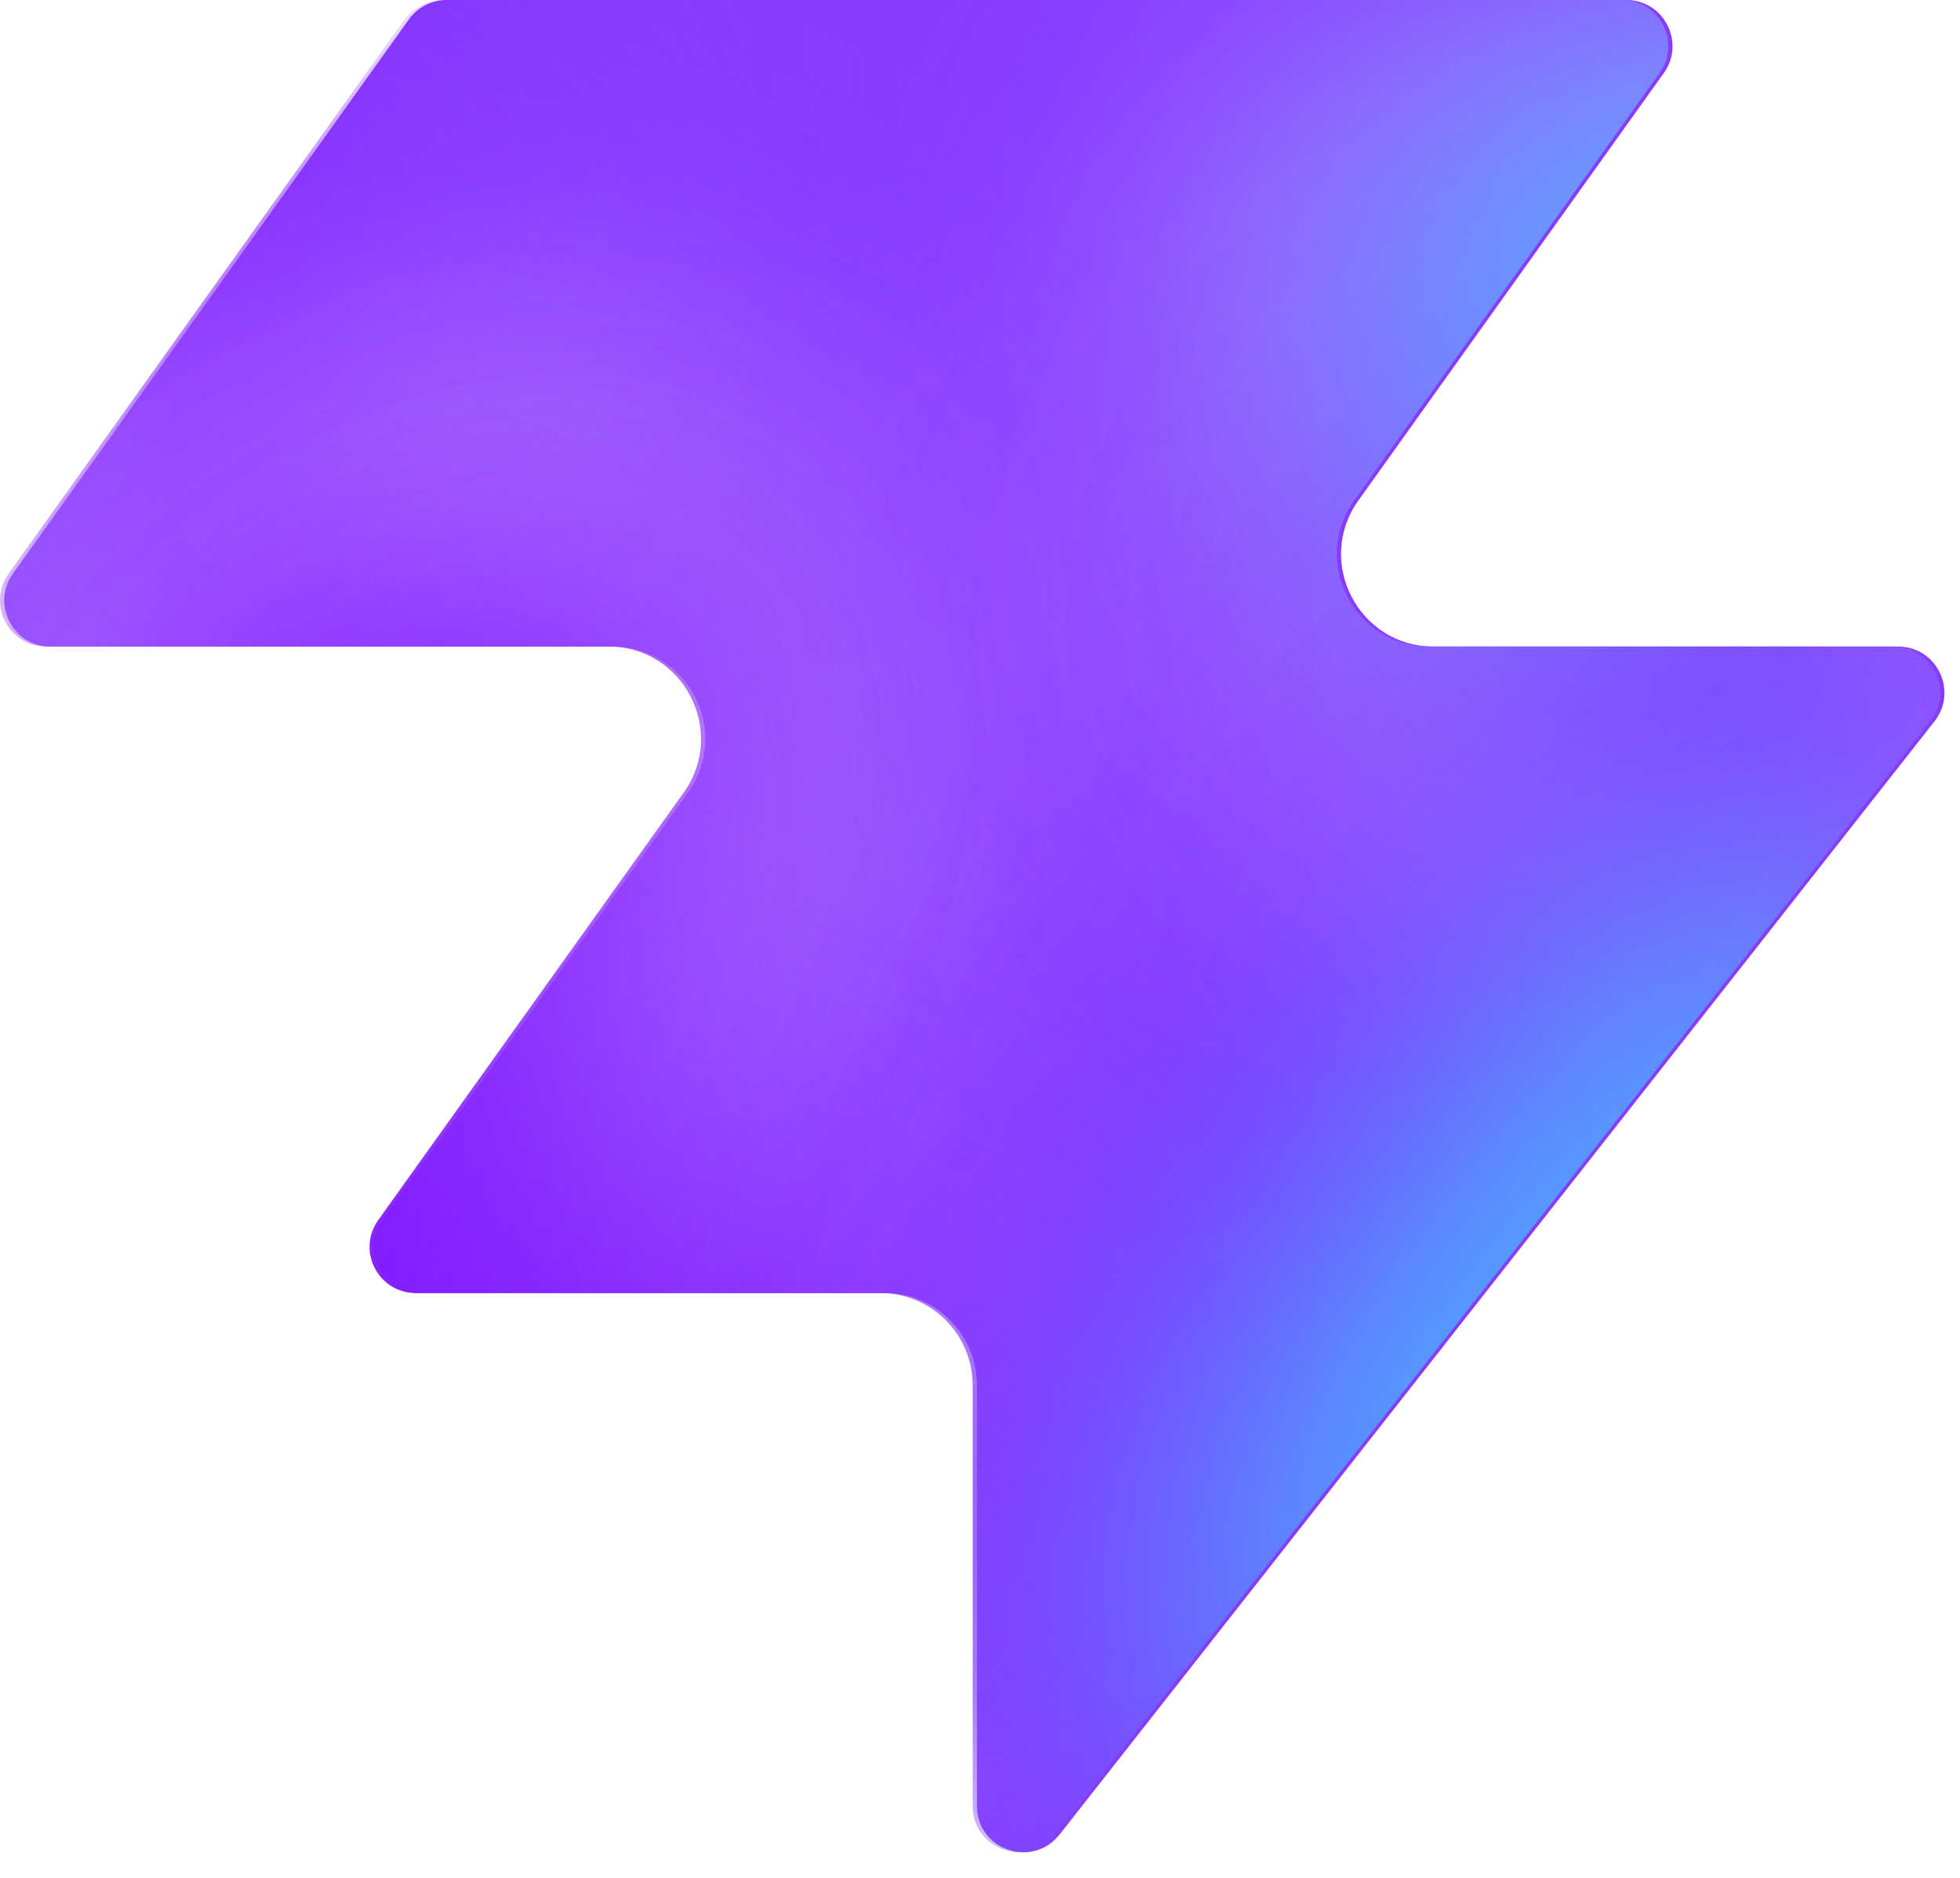
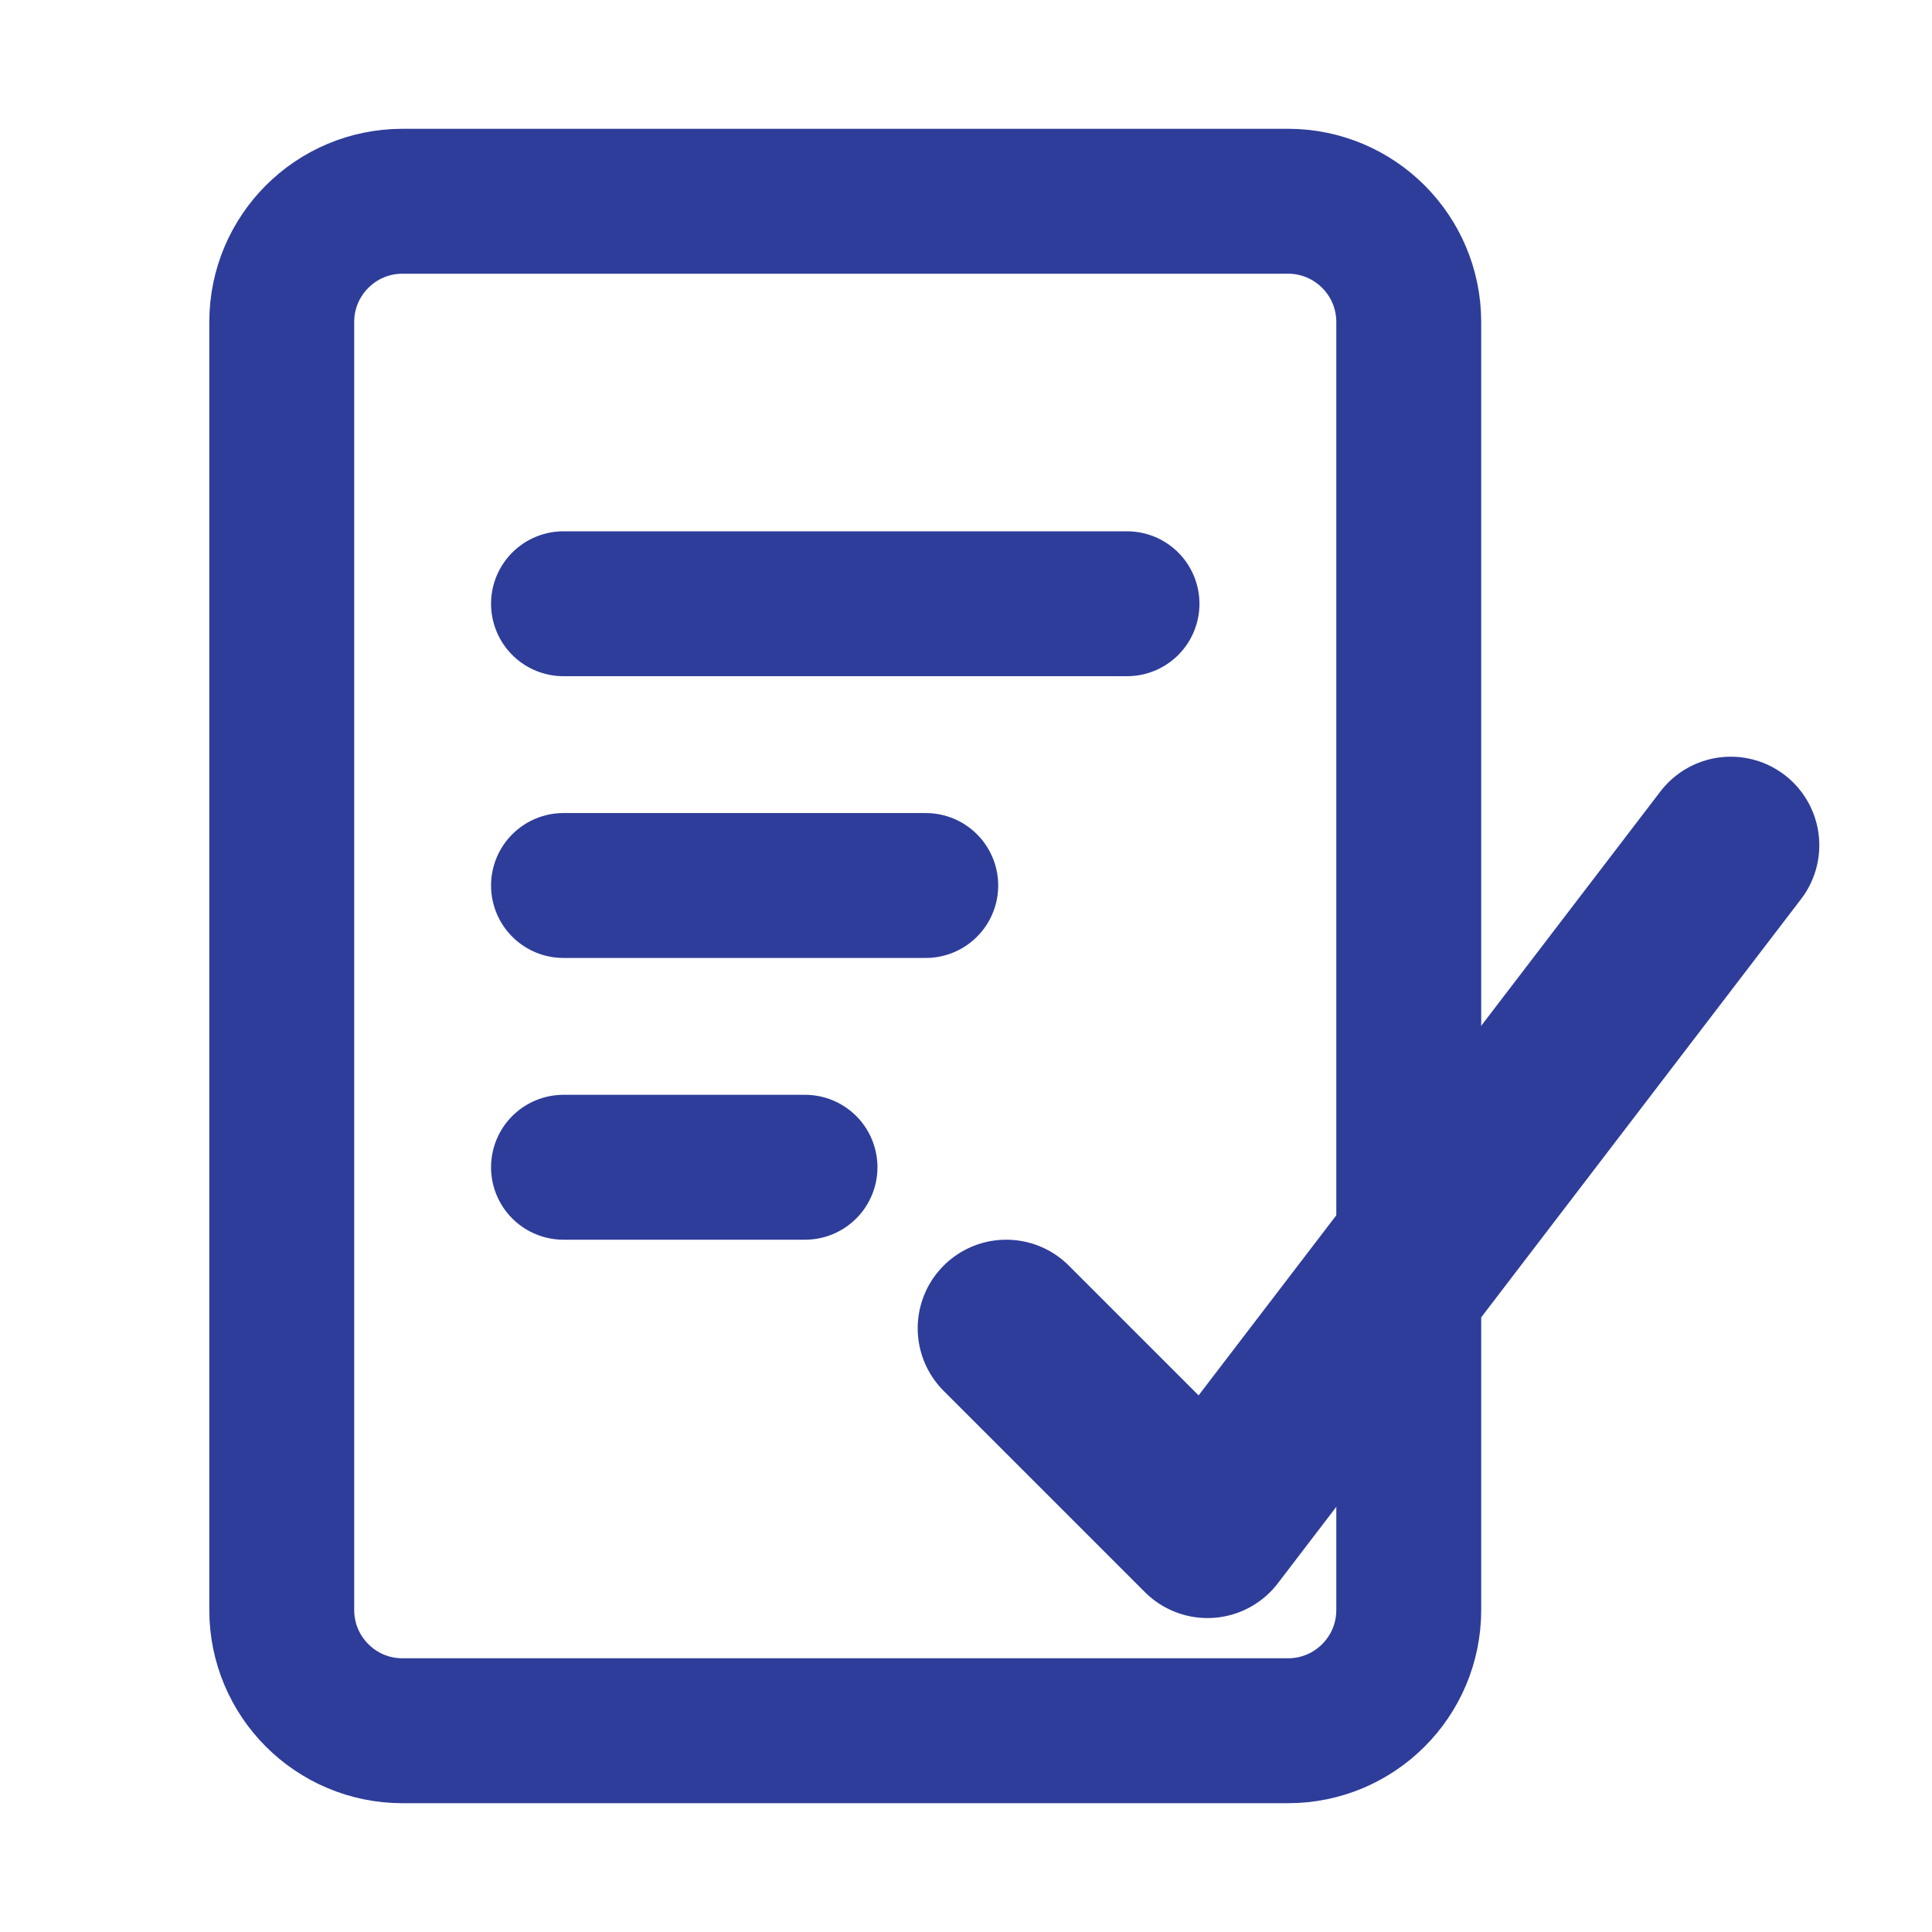
- <svg xmlns="http://www.w3.org/2000/svg" width="48" height="46" fill="none" viewBox="0 0 48 46">
-   <path fill="#863bff" d="M25.946 44.938c-.664.845-2.021.375-2.021-.698V33.937a2.26 2.26 0 0 0-2.262-2.262H10.287c-.92 0-1.456-1.04-.92-1.788l7.48-10.471c1.07-1.497 0-3.578-1.842-3.578H1.237c-.92 0-1.456-1.04-.92-1.788L10.013.474c.214-.297.556-.474.92-.474h28.894c.92 0 1.456 1.04.92 1.788l-7.48 10.471c-1.07 1.498 0 3.579 1.842 3.579h11.377c.943 0 1.473 1.088.89 1.83L25.947 44.94z" style="fill:#863bff;fill:color(display-p3 .525 .23 1);fill-opacity:1" />
-   <mask id="a" width="48" height="46" x="0" y="0" maskUnits="userSpaceOnUse" style="mask-type:alpha">
-     <path fill="#000" d="M25.842 44.938c-.664.844-2.021.375-2.021-.698V33.937a2.26 2.26 0 0 0-2.262-2.262H10.183c-.92 0-1.456-1.04-.92-1.788l7.48-10.471c1.07-1.498 0-3.579-1.842-3.579H1.133c-.92 0-1.456-1.04-.92-1.787L9.91.473c.214-.297.556-.474.92-.474h28.894c.92 0 1.456 1.04.92 1.788l-7.48 10.471c-1.07 1.498 0 3.578 1.842 3.578h11.377c.943 0 1.473 1.088.89 1.832L25.843 44.94z" style="fill:#000;fill-opacity:1" />
-   </mask>
-   <g mask="url(#a)">
-     <g filter="url(#b)">
-       <ellipse cx="5.508" cy="14.704" fill="#ede6ff" rx="5.508" ry="14.704" style="fill:#ede6ff;fill:color(display-p3 .927 .903 1);fill-opacity:1" transform="matrix(.00324 1 1 -.00324 -4.47 31.516)" />
-     </g>
-     <g filter="url(#c)">
-       <ellipse cx="10.399" cy="29.851" fill="#ede6ff" rx="10.399" ry="29.851" style="fill:#ede6ff;fill:color(display-p3 .927 .903 1);fill-opacity:1" transform="matrix(.00324 1 1 -.00324 -39.328 7.883)" />
-     </g>
-     <g filter="url(#d)">
-       <ellipse cx="5.508" cy="30.487" fill="#7e14ff" rx="5.508" ry="30.487" style="fill:#7e14ff;fill:color(display-p3 .492 .077 1);fill-opacity:1" transform="rotate(89.814 -25.913 -14.639)scale(1 -1)" />
-     </g>
-     <g filter="url(#e)">
-       <ellipse cx="5.508" cy="30.599" fill="#7e14ff" rx="5.508" ry="30.599" style="fill:#7e14ff;fill:color(display-p3 .492 .077 1);fill-opacity:1" transform="rotate(89.814 -32.644 -3.334)scale(1 -1)" />
-     </g>
-     <g filter="url(#f)">
-       <ellipse cx="5.508" cy="30.599" fill="#7e14ff" rx="5.508" ry="30.599" style="fill:#7e14ff;fill:color(display-p3 .492 .077 1);fill-opacity:1" transform="matrix(.00324 1 1 -.00324 -34.34 30.47)" />
-     </g>
-     <g filter="url(#g)">
-       <ellipse cx="14.072" cy="22.078" fill="#ede6ff" rx="14.072" ry="22.078" style="fill:#ede6ff;fill:color(display-p3 .927 .903 1);fill-opacity:1" transform="rotate(93.35 24.506 48.493)scale(-1 1)" />
-     </g>
-     <g filter="url(#h)">
-       <ellipse cx="3.47" cy="21.501" fill="#7e14ff" rx="3.47" ry="21.501" style="fill:#7e14ff;fill:color(display-p3 .492 .077 1);fill-opacity:1" transform="rotate(89.009 28.708 47.59)scale(-1 1)" />
-     </g>
-     <g filter="url(#i)">
-       <ellipse cx="3.47" cy="21.501" fill="#7e14ff" rx="3.47" ry="21.501" style="fill:#7e14ff;fill:color(display-p3 .492 .077 1);fill-opacity:1" transform="rotate(89.009 28.708 47.59)scale(-1 1)" />
-     </g>
-     <g filter="url(#j)">
-       <ellipse cx=".387" cy="8.972" fill="#7e14ff" rx="4.407" ry="29.108" style="fill:#7e14ff;fill:color(display-p3 .492 .077 1);fill-opacity:1" transform="rotate(39.51 .387 8.972)" />
-     </g>
-     <g filter="url(#k)">
-       <ellipse cx="47.523" cy="-6.092" fill="#7e14ff" rx="4.407" ry="29.108" style="fill:#7e14ff;fill:color(display-p3 .492 .077 1);fill-opacity:1" transform="rotate(37.892 47.523 -6.092)" />
-     </g>
-     <g filter="url(#l)">
-       <ellipse cx="41.412" cy="6.333" fill="#47bfff" rx="5.971" ry="9.665" style="fill:#47bfff;fill:color(display-p3 .28 .748 1);fill-opacity:1" transform="rotate(37.892 41.412 6.333)" />
-     </g>
-     <g filter="url(#m)">
-       <ellipse cx="-1.879" cy="38.332" fill="#7e14ff" rx="4.407" ry="29.108" style="fill:#7e14ff;fill:color(display-p3 .492 .077 1);fill-opacity:1" transform="rotate(37.892 -1.88 38.332)" />
-     </g>
-     <g filter="url(#n)">
-       <ellipse cx="-1.879" cy="38.332" fill="#7e14ff" rx="4.407" ry="29.108" style="fill:#7e14ff;fill:color(display-p3 .492 .077 1);fill-opacity:1" transform="rotate(37.892 -1.88 38.332)" />
-     </g>
-     <g filter="url(#o)">
-       <ellipse cx="35.651" cy="29.907" fill="#7e14ff" rx="4.407" ry="29.108" style="fill:#7e14ff;fill:color(display-p3 .492 .077 1);fill-opacity:1" transform="rotate(37.892 35.651 29.907)" />
-     </g>
-     <g filter="url(#p)">
-       <ellipse cx="38.418" cy="32.4" fill="#47bfff" rx="5.971" ry="15.297" style="fill:#47bfff;fill:color(display-p3 .28 .748 1);fill-opacity:1" transform="rotate(37.892 38.418 32.4)" />
-     </g>
-   </g>
-   <defs>
-     <filter id="b" width="60.045" height="41.654" x="-19.77" y="16.149" color-interpolation-filters="sRGB" filterUnits="userSpaceOnUse">
-       <feFlood flood-opacity="0" result="BackgroundImageFix" />
-       <feBlend in="SourceGraphic" in2="BackgroundImageFix" result="shape" />
-       <feGaussianBlur result="effect1_foregroundBlur_2002_17158" stdDeviation="7.659" />
-     </filter>
-     <filter id="c" width="90.34" height="51.437" x="-54.613" y="-7.533" color-interpolation-filters="sRGB" filterUnits="userSpaceOnUse">
-       <feFlood flood-opacity="0" result="BackgroundImageFix" />
-       <feBlend in="SourceGraphic" in2="BackgroundImageFix" result="shape" />
-       <feGaussianBlur result="effect1_foregroundBlur_2002_17158" stdDeviation="7.659" />
-     </filter>
-     <filter id="d" width="79.355" height="29.4" x="-49.64" y="2.03" color-interpolation-filters="sRGB" filterUnits="userSpaceOnUse">
-       <feFlood flood-opacity="0" result="BackgroundImageFix" />
-       <feBlend in="SourceGraphic" in2="BackgroundImageFix" result="shape" />
-       <feGaussianBlur result="effect1_foregroundBlur_2002_17158" stdDeviation="4.596" />
-     </filter>
-     <filter id="e" width="79.579" height="29.4" x="-45.045" y="20.029" color-interpolation-filters="sRGB" filterUnits="userSpaceOnUse">
-       <feFlood flood-opacity="0" result="BackgroundImageFix" />
-       <feBlend in="SourceGraphic" in2="BackgroundImageFix" result="shape" />
-       <feGaussianBlur result="effect1_foregroundBlur_2002_17158" stdDeviation="4.596" />
-     </filter>
-     <filter id="f" width="79.579" height="29.4" x="-43.513" y="21.178" color-interpolation-filters="sRGB" filterUnits="userSpaceOnUse">
-       <feFlood flood-opacity="0" result="BackgroundImageFix" />
-       <feBlend in="SourceGraphic" in2="BackgroundImageFix" result="shape" />
-       <feGaussianBlur result="effect1_foregroundBlur_2002_17158" stdDeviation="4.596" />
-     </filter>
-     <filter id="g" width="74.749" height="58.852" x="15.756" y="-17.901" color-interpolation-filters="sRGB" filterUnits="userSpaceOnUse">
-       <feFlood flood-opacity="0" result="BackgroundImageFix" />
-       <feBlend in="SourceGraphic" in2="BackgroundImageFix" result="shape" />
-       <feGaussianBlur result="effect1_foregroundBlur_2002_17158" stdDeviation="7.659" />
-     </filter>
-     <filter id="h" width="61.377" height="25.362" x="23.548" y="2.284" color-interpolation-filters="sRGB" filterUnits="userSpaceOnUse">
-       <feFlood flood-opacity="0" result="BackgroundImageFix" />
-       <feBlend in="SourceGraphic" in2="BackgroundImageFix" result="shape" />
-       <feGaussianBlur result="effect1_foregroundBlur_2002_17158" stdDeviation="4.596" />
-     </filter>
-     <filter id="i" width="61.377" height="25.362" x="23.548" y="2.284" color-interpolation-filters="sRGB" filterUnits="userSpaceOnUse">
-       <feFlood flood-opacity="0" result="BackgroundImageFix" />
-       <feBlend in="SourceGraphic" in2="BackgroundImageFix" result="shape" />
-       <feGaussianBlur result="effect1_foregroundBlur_2002_17158" stdDeviation="4.596" />
-     </filter>
-     <filter id="j" width="56.045" height="63.649" x="-27.636" y="-22.853" color-interpolation-filters="sRGB" filterUnits="userSpaceOnUse">
-       <feFlood flood-opacity="0" result="BackgroundImageFix" />
-       <feBlend in="SourceGraphic" in2="BackgroundImageFix" result="shape" />
-       <feGaussianBlur result="effect1_foregroundBlur_2002_17158" stdDeviation="4.596" />
-     </filter>
-     <filter id="k" width="54.814" height="64.646" x="20.116" y="-38.415" color-interpolation-filters="sRGB" filterUnits="userSpaceOnUse">
-       <feFlood flood-opacity="0" result="BackgroundImageFix" />
-       <feBlend in="SourceGraphic" in2="BackgroundImageFix" result="shape" />
-       <feGaussianBlur result="effect1_foregroundBlur_2002_17158" stdDeviation="4.596" />
-     </filter>
-     <filter id="l" width="33.541" height="35.313" x="24.641" y="-11.323" color-interpolation-filters="sRGB" filterUnits="userSpaceOnUse">
-       <feFlood flood-opacity="0" result="BackgroundImageFix" />
-       <feBlend in="SourceGraphic" in2="BackgroundImageFix" result="shape" />
-       <feGaussianBlur result="effect1_foregroundBlur_2002_17158" stdDeviation="4.596" />
-     </filter>
-     <filter id="m" width="54.814" height="64.646" x="-29.286" y="6.009" color-interpolation-filters="sRGB" filterUnits="userSpaceOnUse">
-       <feFlood flood-opacity="0" result="BackgroundImageFix" />
-       <feBlend in="SourceGraphic" in2="BackgroundImageFix" result="shape" />
-       <feGaussianBlur result="effect1_foregroundBlur_2002_17158" stdDeviation="4.596" />
-     </filter>
-     <filter id="n" width="54.814" height="64.646" x="-29.286" y="6.009" color-interpolation-filters="sRGB" filterUnits="userSpaceOnUse">
-       <feFlood flood-opacity="0" result="BackgroundImageFix" />
-       <feBlend in="SourceGraphic" in2="BackgroundImageFix" result="shape" />
-       <feGaussianBlur result="effect1_foregroundBlur_2002_17158" stdDeviation="4.596" />
-     </filter>
-     <filter id="o" width="54.814" height="64.646" x="8.244" y="-2.416" color-interpolation-filters="sRGB" filterUnits="userSpaceOnUse">
-       <feFlood flood-opacity="0" result="BackgroundImageFix" />
-       <feBlend in="SourceGraphic" in2="BackgroundImageFix" result="shape" />
-       <feGaussianBlur result="effect1_foregroundBlur_2002_17158" stdDeviation="4.596" />
-     </filter>
-     <filter id="p" width="39.409" height="43.623" x="18.713" y="10.588" color-interpolation-filters="sRGB" filterUnits="userSpaceOnUse">
-       <feFlood flood-opacity="0" result="BackgroundImageFix" />
-       <feBlend in="SourceGraphic" in2="BackgroundImageFix" result="shape" />
-       <feGaussianBlur result="effect1_foregroundBlur_2002_17158" stdDeviation="4.596" />
-     </filter>
-   </defs>
+ <svg xmlns="http://www.w3.org/2000/svg" viewBox="0 0 24 24" fill="none" stroke-linecap="round" stroke-linejoin="round">
+   <style>
+     .s { stroke: #2e3d9a; }
+     @media (prefers-color-scheme: dark) { .s { stroke: #a3b0f5; } }
+   </style>
+   <rect class="s" x="3.5" y="2.5" width="14" height="19" rx="1.5" stroke-width="1.8" />
+   <path class="s" d="M7 7.5h7M7 11h4.5M7 14.5h3" stroke-width="1.8" />
+   <path class="s" d="M12.5 16.5l2.5 2.5 6.5-8.5" stroke-width="2.2" />
</svg>
